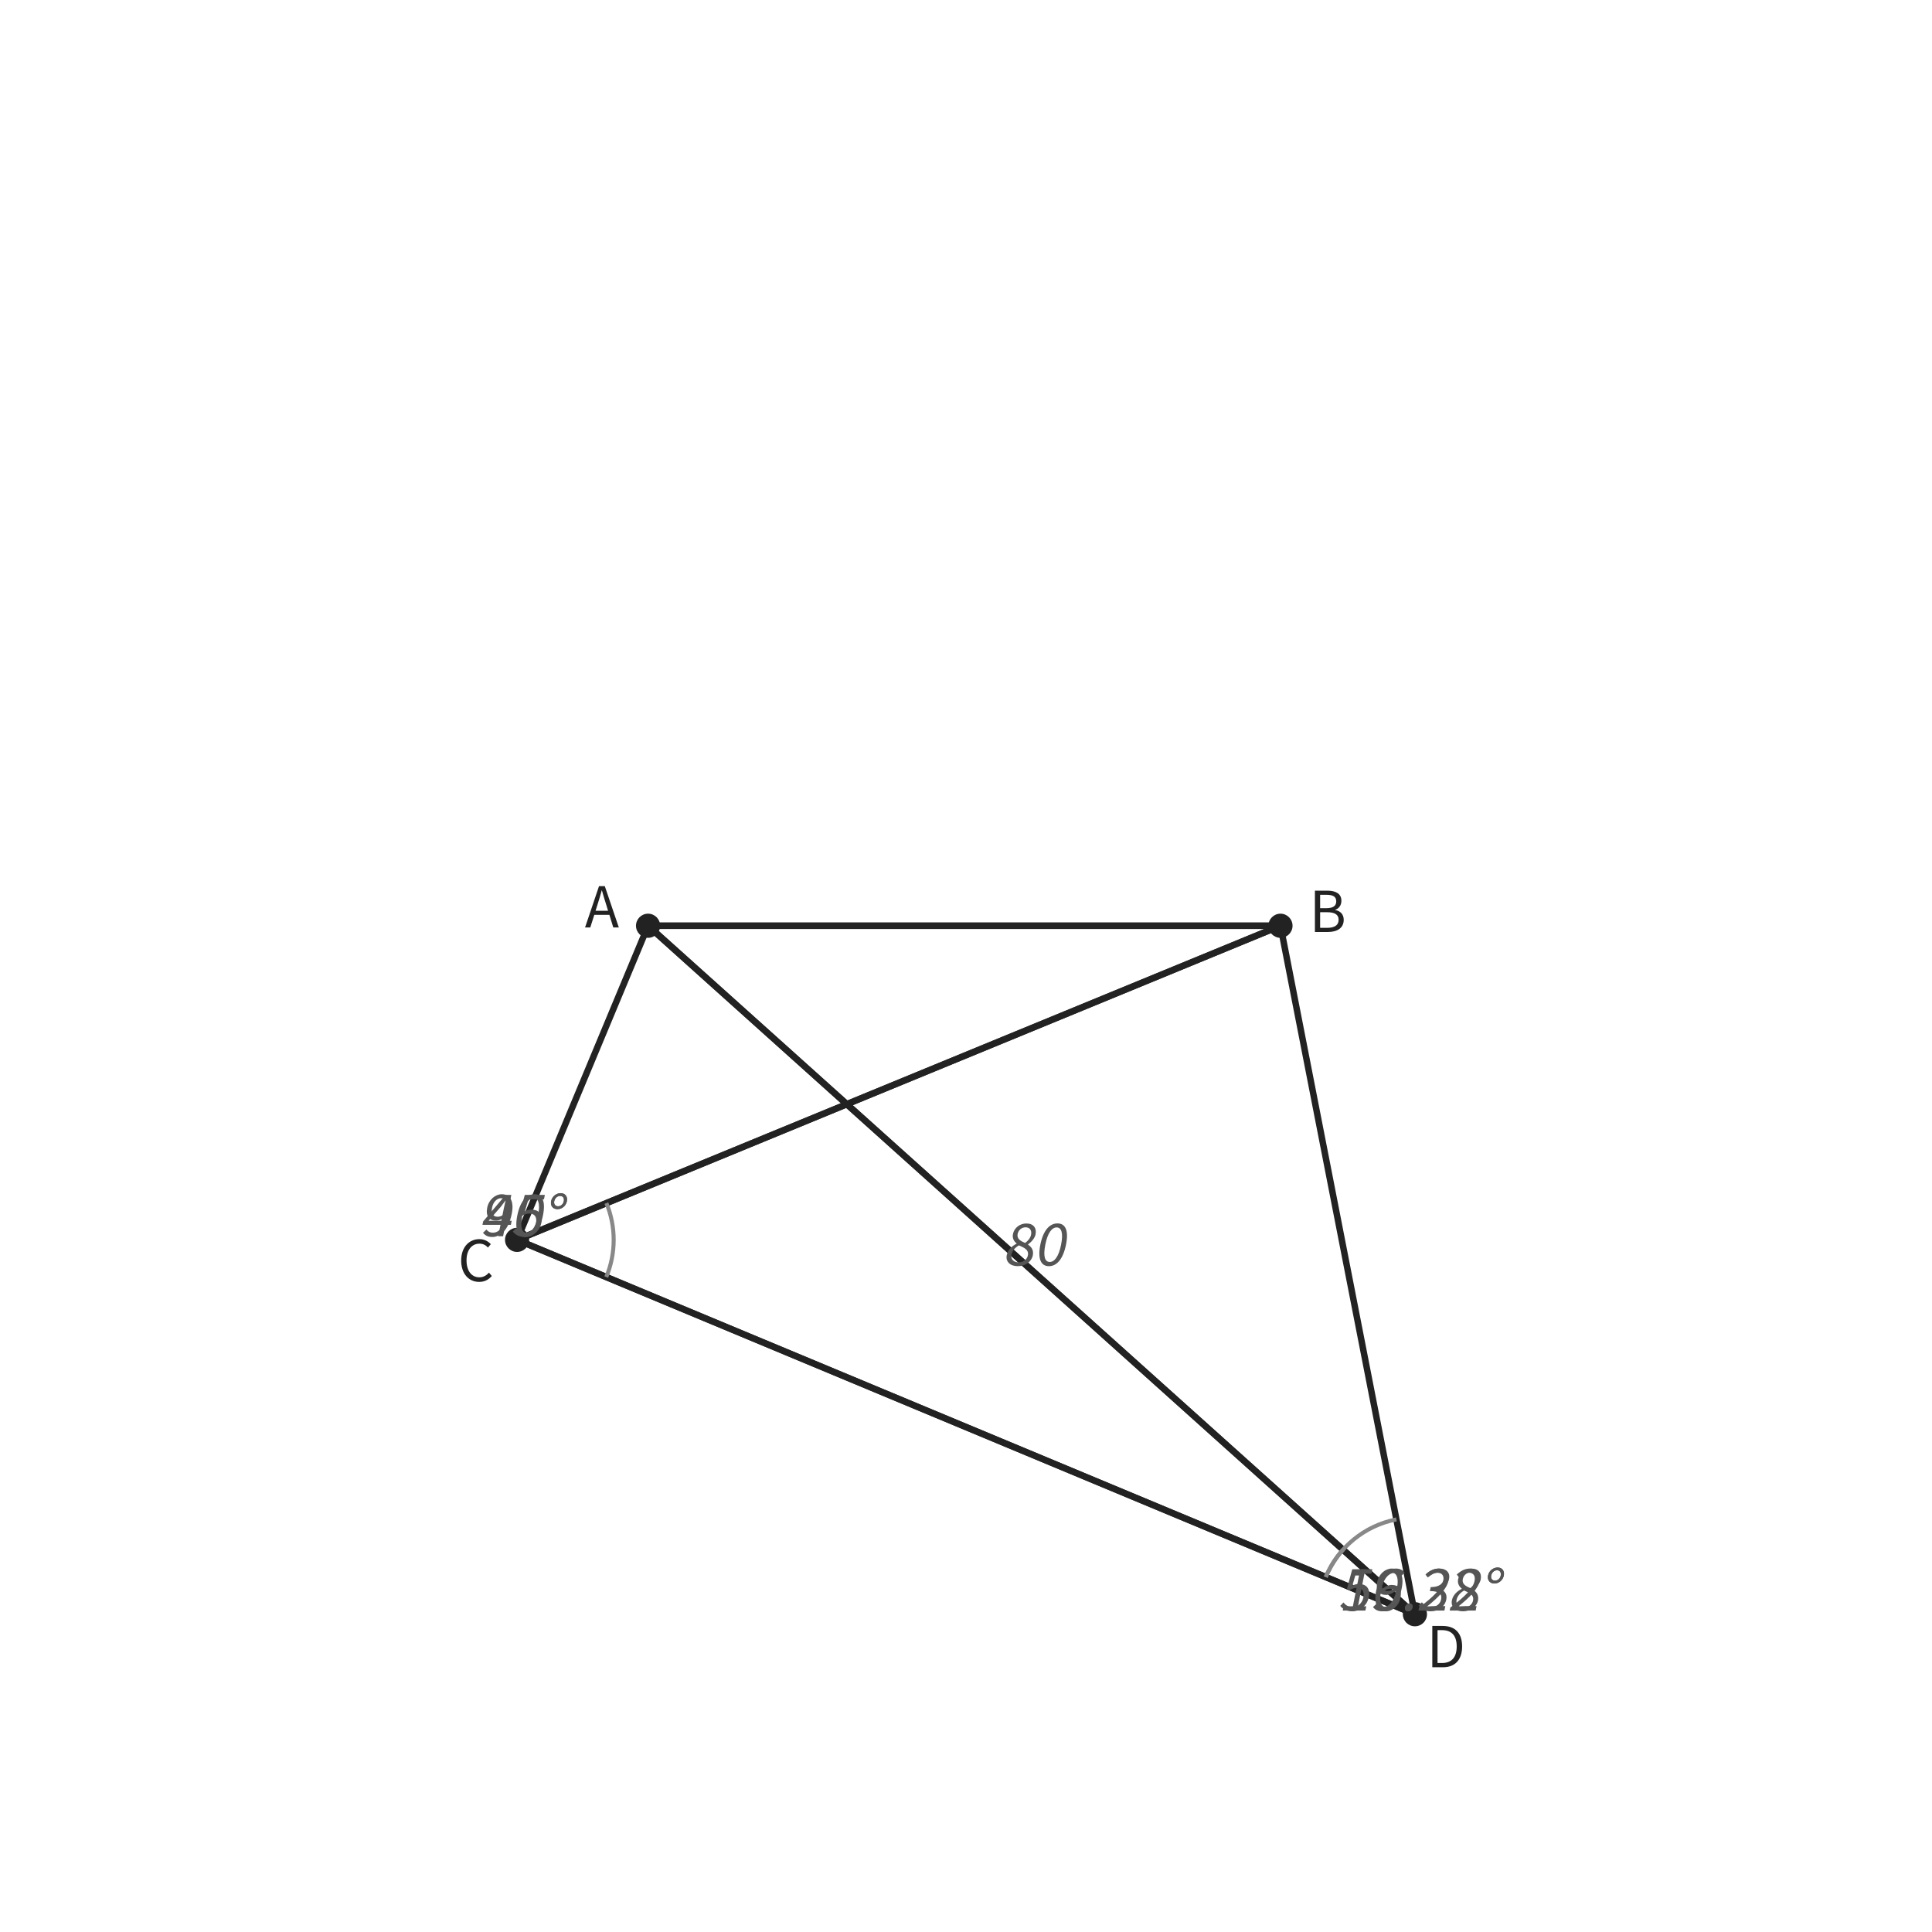
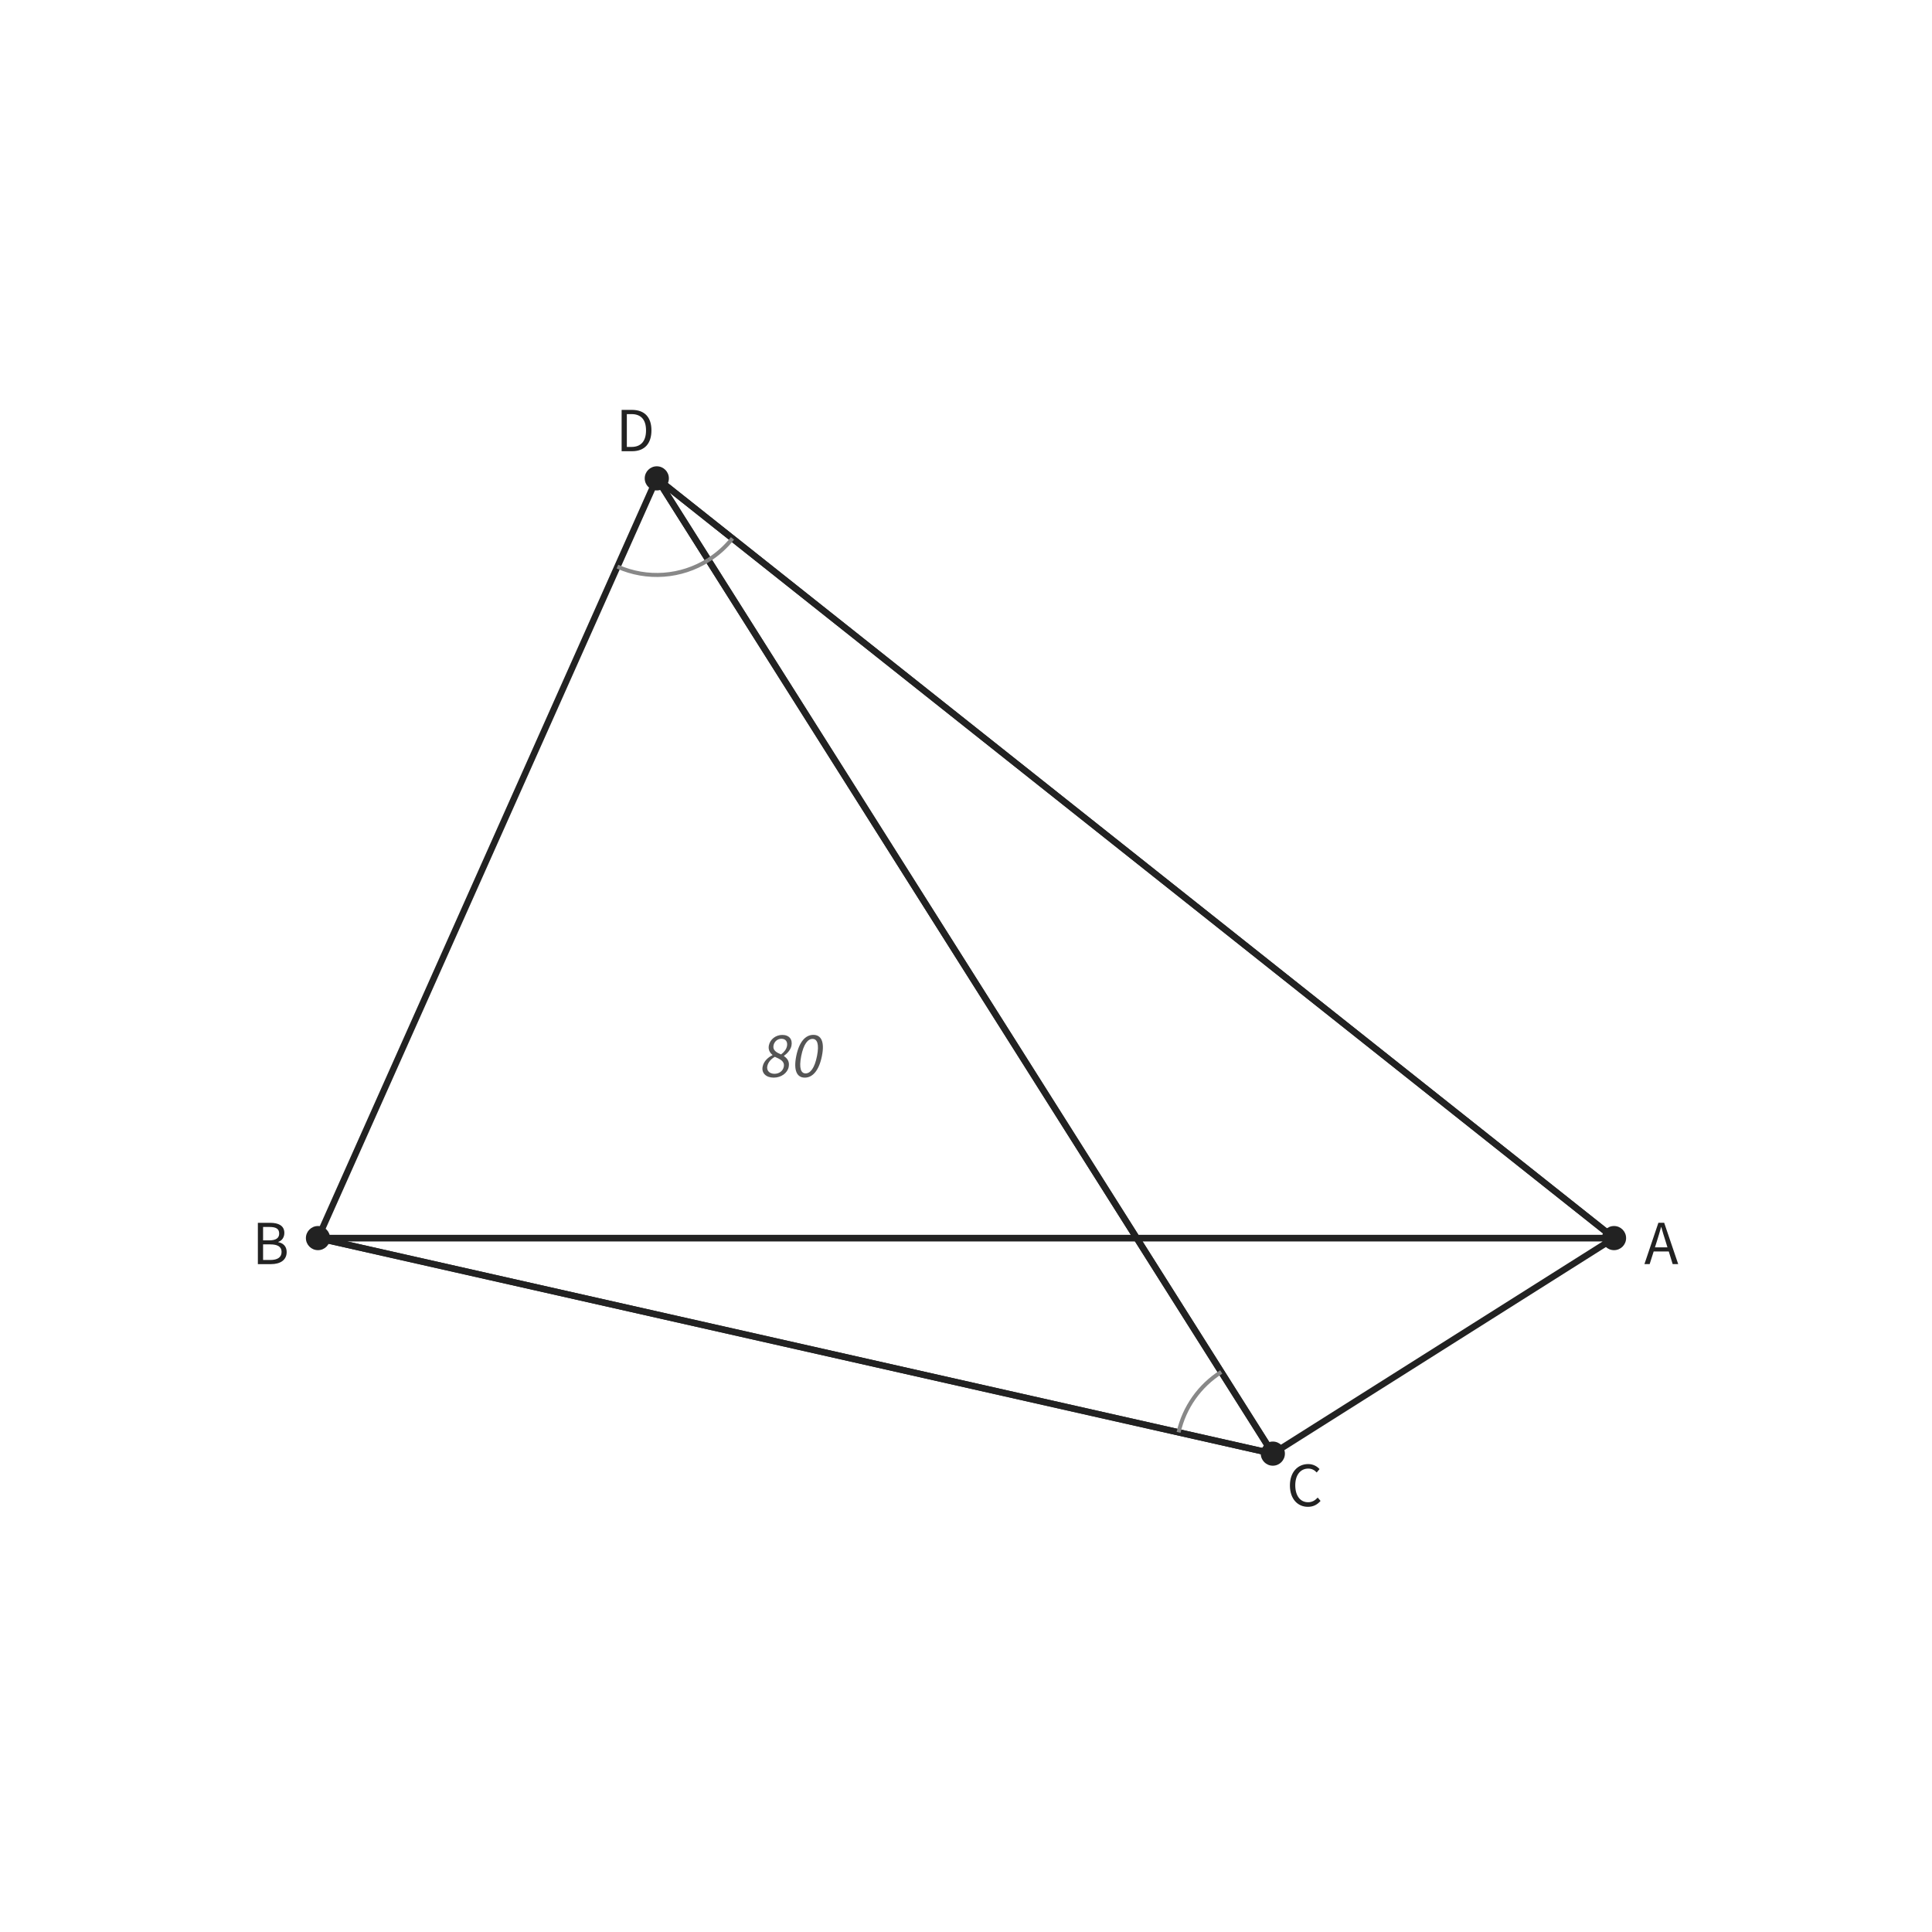
- <svg xmlns="http://www.w3.org/2000/svg" viewBox="0 0 480 480" width="480" height="480" data-t2g-scale="3.020928310838333" data-t2g-offset-x="89.51581947682465" data-t2g-offset-y="40.0" data-t2g-bbox-minx="-23.665806744465016" data-t2g-bbox-miny="-69.51514970892428" data-t2g-canvas-size="480" font-family="PingFang SC, Source Han Sans SC, Noto Sans CJK SC, sans-serif" font-size="14.0">
+ <svg xmlns="http://www.w3.org/2000/svg" viewBox="0 0 480 480" width="480" height="480" data-t2g-scale="3.582320813425017" data-t2g-offset-x="40.0" data-t2g-offset-y="79.85503542589183" data-t2g-bbox-minx="-100.77305873554731" data-t2g-bbox-miny="-25.83444635622547" data-t2g-canvas-size="480" font-family="PingFang SC, Source Han Sans SC, Noto Sans CJK SC, sans-serif" font-size="14.0">
  <rect width="100%" height="100%" fill="white" />
-   <polygon data-id="quad" class="t2g-obj t2g-poly" points="161.01,230.00 318.13,230.00 128.47,308.04 351.53,401.05" fill="none" stroke="#222" stroke-width="1.6" />
-   <line data-id="AB" class="t2g-obj t2g-seg" x1="161.01" y1="230.00" x2="318.13" y2="230.00" stroke="#222" stroke-width="1.6" />
-   <line data-id="BC" class="t2g-obj t2g-seg" x1="318.13" y1="230.00" x2="128.47" y2="308.04" stroke="#222" stroke-width="1.6" />
-   <line data-id="CD" class="t2g-obj t2g-seg" x1="128.47" y1="308.04" x2="351.53" y2="401.05" stroke="#222" stroke-width="1.6" />
-   <line data-id="DA" class="t2g-obj t2g-seg" x1="351.53" y1="401.05" x2="161.01" y2="230.00" stroke="#222" stroke-width="1.6" />
-   <line data-id="AC" class="t2g-obj t2g-seg" x1="161.01" y1="230.00" x2="128.47" y2="308.04" stroke="#222" stroke-width="1.6" />
-   <line data-id="BD" class="t2g-obj t2g-seg" x1="318.13" y1="230.00" x2="351.53" y2="401.05" stroke="#222" stroke-width="1.6" />
-   <circle data-id="A" class="t2g-obj t2g-point" cx="161.01" cy="230.00" r="3.0" fill="#222" />
-   <text x="149.55" y="230.43" text-anchor="middle" fill="#222">A</text>
-   <circle data-id="B" class="t2g-obj t2g-point" cx="318.13" cy="230.00" r="3.0" fill="#222" />
-   <text x="329.88" y="231.55" text-anchor="middle" fill="#222">B</text>
-   <circle data-id="C" class="t2g-obj t2g-point" cx="128.47" cy="308.04" r="3.0" fill="#222" />
-   <text x="118.23" y="318.30" text-anchor="middle" fill="#222">C</text>
-   <circle data-id="D" class="t2g-obj t2g-point" cx="351.53" cy="401.05" r="3.0" fill="#222" />
-   <text x="359.26" y="414.23" text-anchor="middle" fill="#222">D</text>
-   <path d="M 150.66 298.91 A 24.00 24.00 0 0 1 150.62 317.28" fill="none" stroke="#888" stroke-width="1" />
-   <path d="M 333.67 385.01 A 24.00 24.00 0 0 0 329.38 391.81" fill="none" stroke="#888" stroke-width="1" />
-   <path d="M 346.93 377.49 A 24.00 24.00 0 0 0 329.38 391.81" fill="none" stroke="#888" stroke-width="1" />
-   <text x="256.74" y="314.39" text-anchor="middle" fill="#555" font-style="italic">80</text>
-   <text x="129.38" y="307.14" text-anchor="middle" fill="#555" font-style="italic">90°</text>
-   <text x="129.38" y="307.14" text-anchor="middle" fill="#555" font-style="italic">45°</text>
-   <text x="352.44" y="400.14" text-anchor="middle" fill="#555" font-style="italic">19.28°</text>
-   <text x="352.44" y="400.14" text-anchor="middle" fill="#555" font-style="italic">56.32°</text>
+   <polygon data-id="quad" class="t2g-obj t2g-poly" points="401.00,307.60 79.00,307.60 316.23,361.15 163.18,118.85" fill="none" stroke="#222" stroke-width="1.6" />
+   <line data-id="AB" class="t2g-obj t2g-seg" x1="401.00" y1="307.60" x2="79.00" y2="307.60" stroke="#222" stroke-width="1.6" />
+   <line data-id="BC" class="t2g-obj t2g-seg" x1="79.00" y1="307.60" x2="316.23" y2="361.15" stroke="#222" stroke-width="1.6" />
+   <line data-id="CD" class="t2g-obj t2g-seg" x1="316.23" y1="361.15" x2="163.18" y2="118.85" stroke="#222" stroke-width="1.6" />
+   <line data-id="DA" class="t2g-obj t2g-seg" x1="163.18" y1="118.85" x2="401.00" y2="307.60" stroke="#222" stroke-width="1.6" />
+   <line data-id="AC" class="t2g-obj t2g-seg" x1="401.00" y1="307.60" x2="316.23" y2="361.15" stroke="#222" stroke-width="1.6" />
+   <line data-id="BD" class="t2g-obj t2g-seg" x1="79.00" y1="307.60" x2="163.18" y2="118.85" stroke="#222" stroke-width="1.6" />
+   <circle data-id="A" class="t2g-obj t2g-point" cx="401.00" cy="307.60" r="3.0" fill="#222" />
+   <text x="412.75" y="314.06" text-anchor="middle" fill="#222">A</text>
+   <circle data-id="B" class="t2g-obj t2g-point" cx="79.00" cy="307.60" r="3.0" fill="#222" />
+   <text x="67.26" y="314.07" text-anchor="middle" fill="#222">B</text>
+   <circle data-id="C" class="t2g-obj t2g-point" cx="316.23" cy="361.15" r="3.0" fill="#222" />
+   <text x="324.13" y="374.18" text-anchor="middle" fill="#222">C</text>
+   <circle data-id="D" class="t2g-obj t2g-point" cx="163.18" cy="118.85" r="3.0" fill="#222" />
+   <text x="157.85" y="112.10" text-anchor="middle" fill="#222">D</text>
+   <path d="M 292.82 355.86 A 24.00 24.00 0 0 1 303.41 340.86" fill="none" stroke="#888" stroke-width="1" />
+   <path d="M 181.98 133.77 A 24.00 24.00 0 0 1 175.99 139.14" fill="none" stroke="#888" stroke-width="1" />
+   <path d="M 153.40 140.77 A 24.00 24.00 0 0 0 175.99 139.14" fill="none" stroke="#888" stroke-width="1" />
+   <text x="196.09" y="267.55" text-anchor="middle" fill="#555" font-style="italic">80</text>
</svg>
